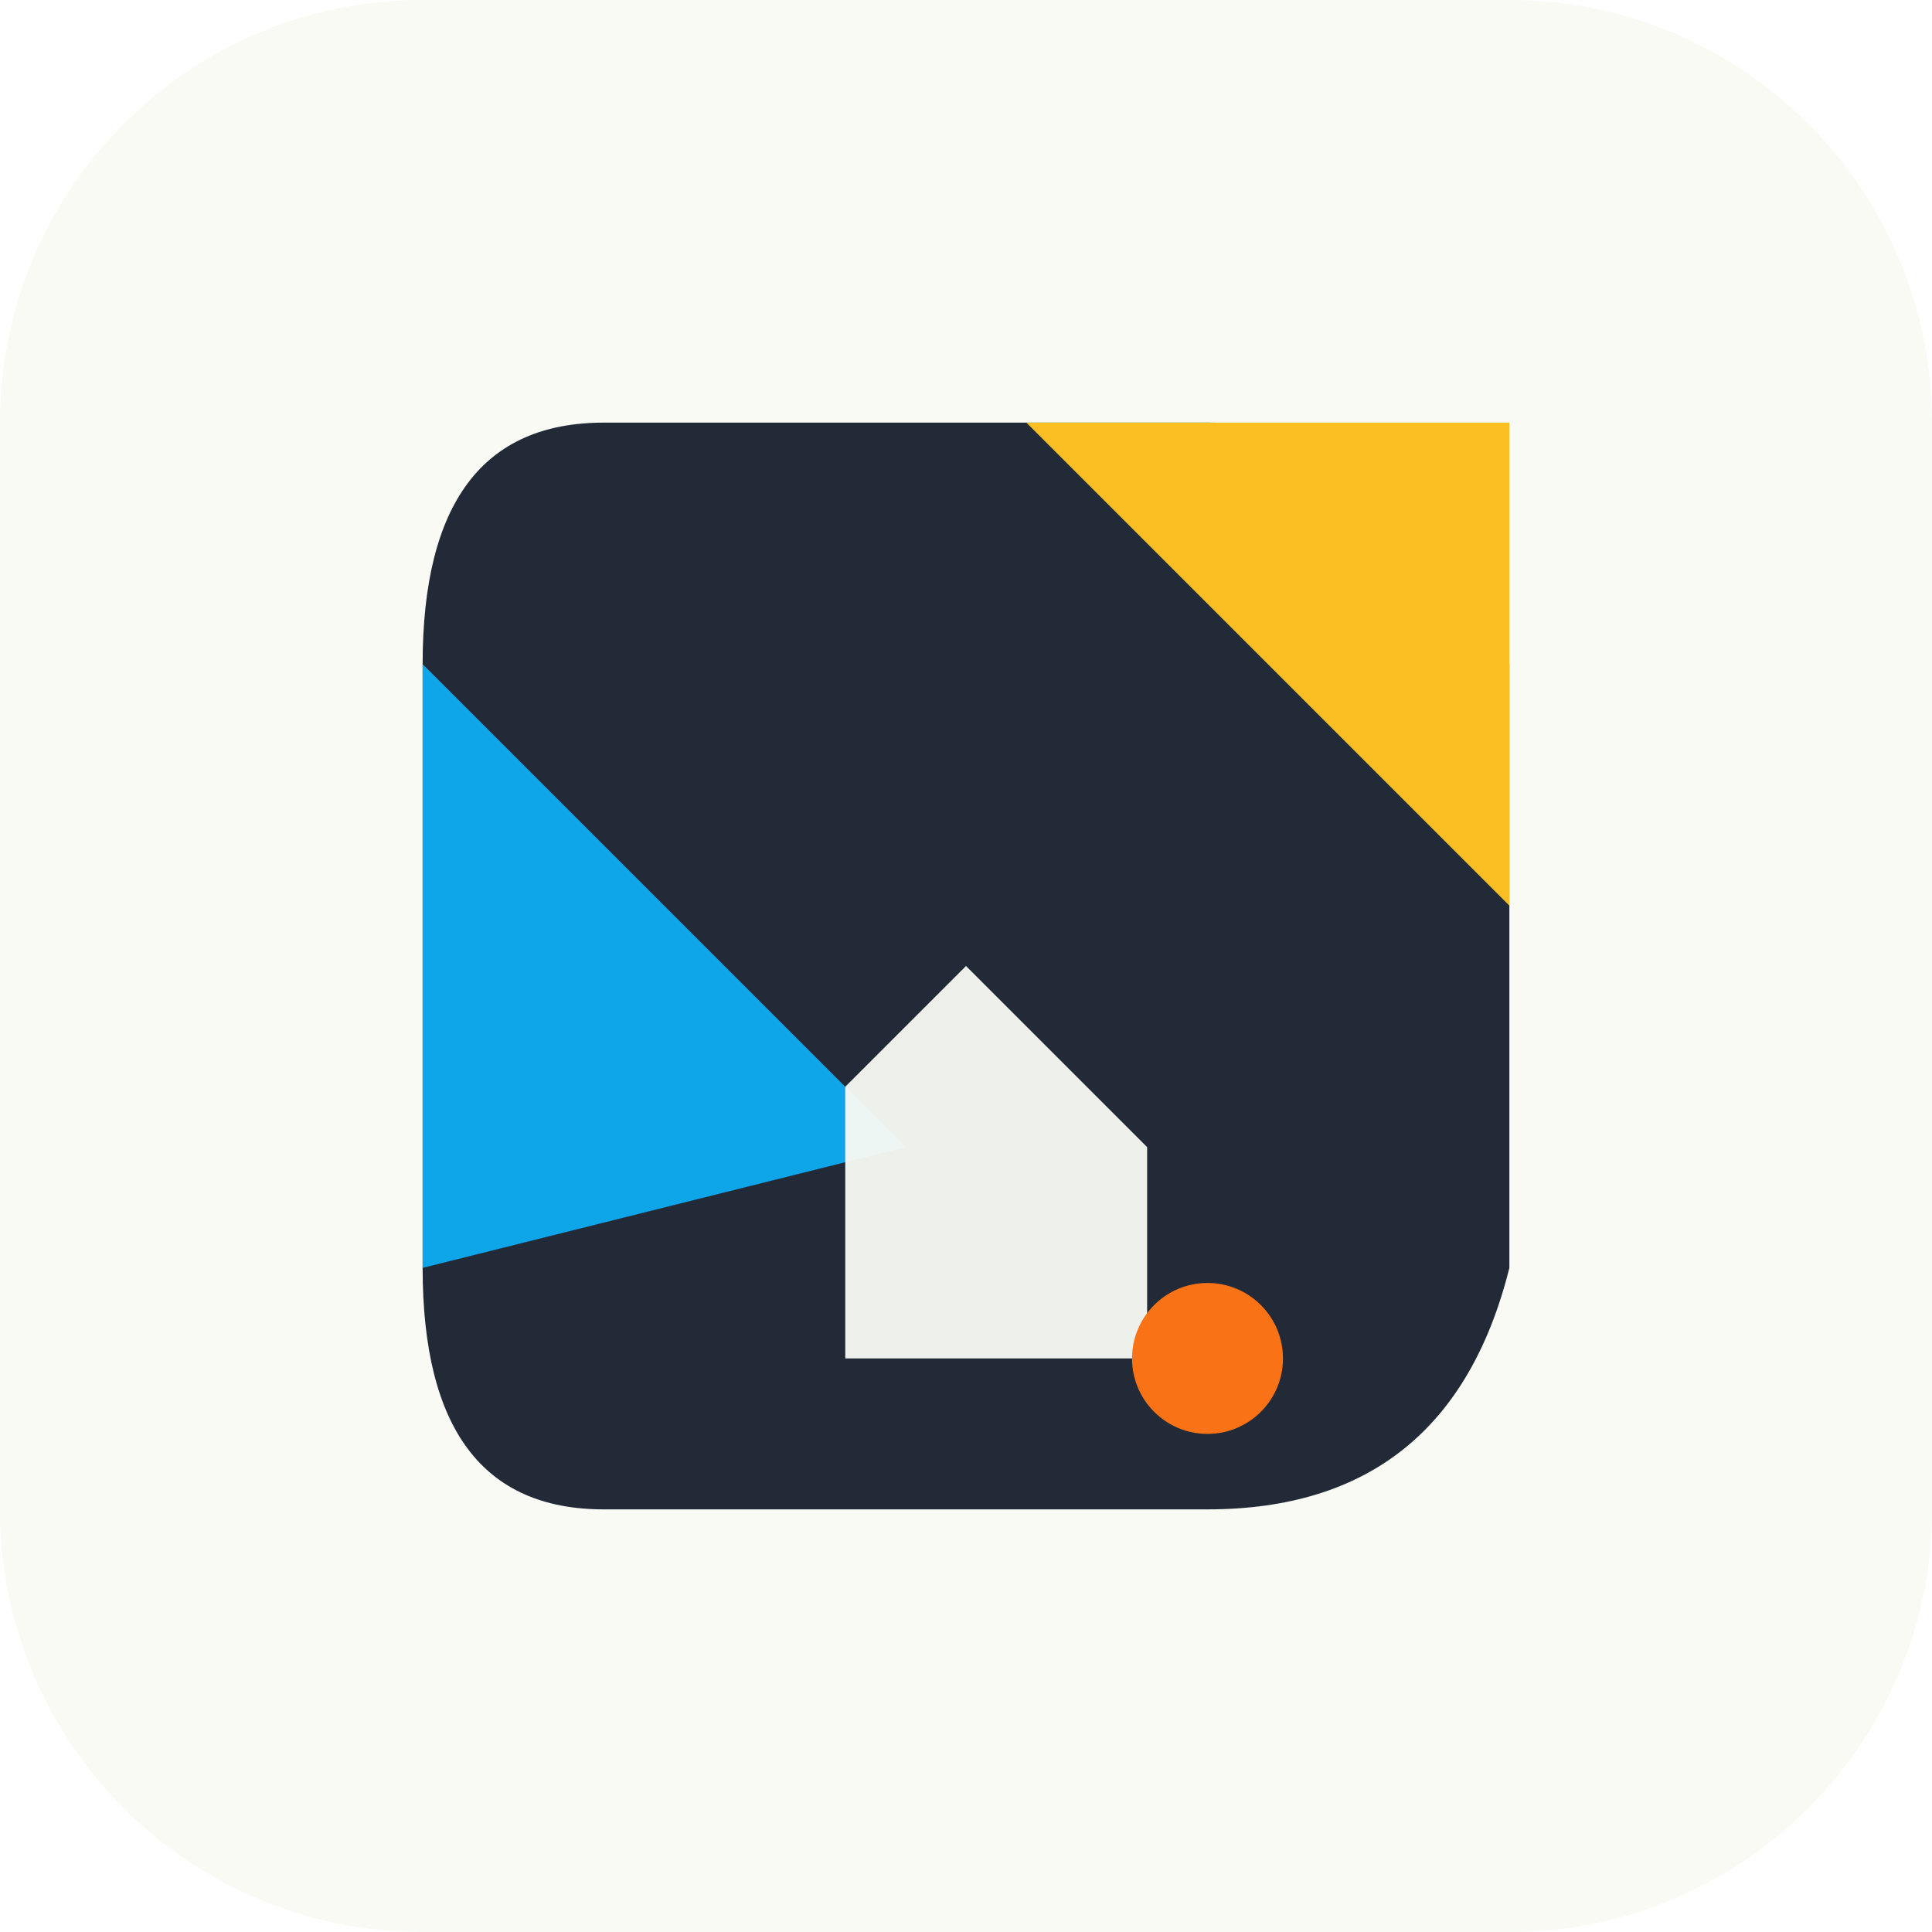
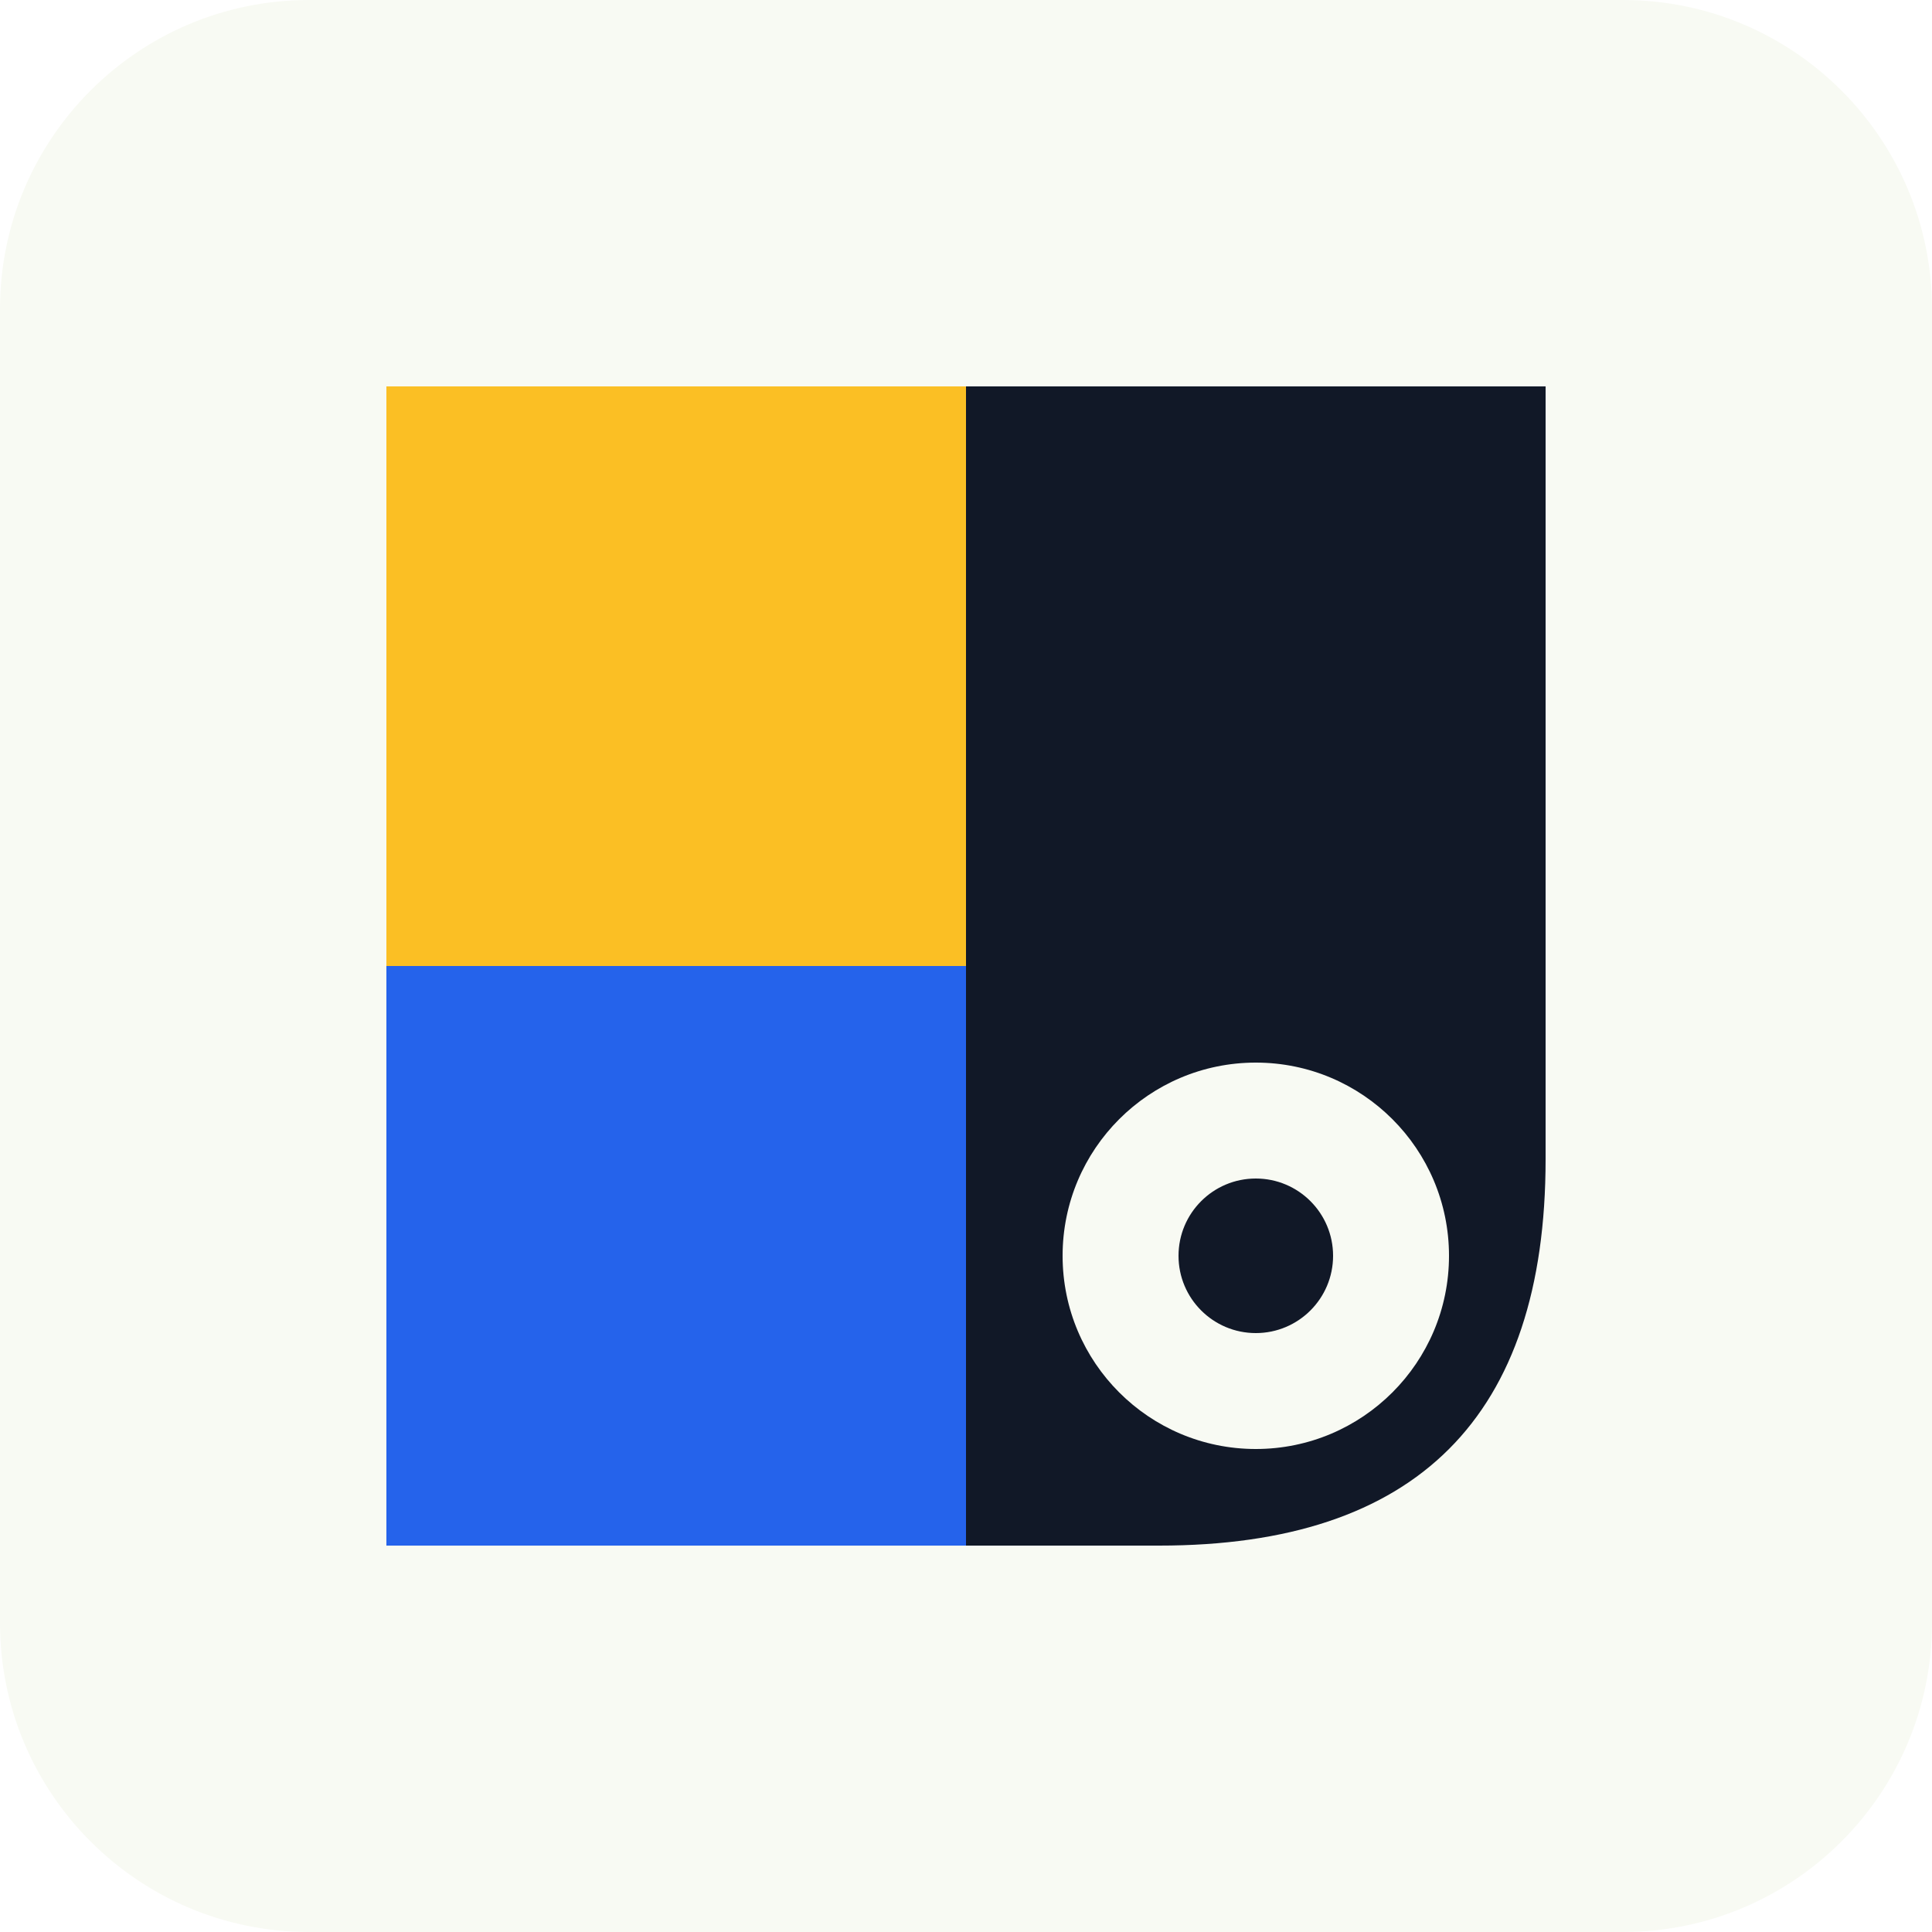
- <svg xmlns="http://www.w3.org/2000/svg" width="512" height="512" viewBox="0 0 512 512">
-   <rect width="512" height="512" rx="112" fill="#F8FAF3" />
-   <path d="M160 112 H320 Q384 112 400 176 V336 Q384 400 320 400 H160 Q112 400 112 336 V176 Q112 112 160 112 Z" fill="#111827" opacity="0.92" />
-   <path d="M112 176 L240 304 L112 336 Z" fill="#0EA5E9" />
-   <path d="M272 112 L400 112 L400 240 Z" fill="#FBBF24" />
-   <path d="M224 288 L256 256 L304 304 V360 H224 Z" fill="#F8FAF3" opacity="0.95" />
-   <circle cx="320" cy="360" r="20" fill="#F97316" />
+ <svg xmlns="http://www.w3.org/2000/svg" width="512" height="512" viewBox="0 0 100 100">
+   <rect width="100" height="100" rx="16" fill="#F8FAF3" />
+   <path d="M20 20 L80 20 L80 60 Q80 80 60 80 L20 80 Z" fill="#111827" />
+   <path d="M20 20 L50 20 L50 50 L20 50 Z" fill="#FBBF24" />
+   <path d="M20 50 L50 50 L50 80 L20 80 Z" fill="#2563EB" />
+   <circle cx="65" cy="65" r="10" fill="#F8FAF3" />
+   <circle cx="65" cy="65" r="4" fill="#111827" />
</svg>
